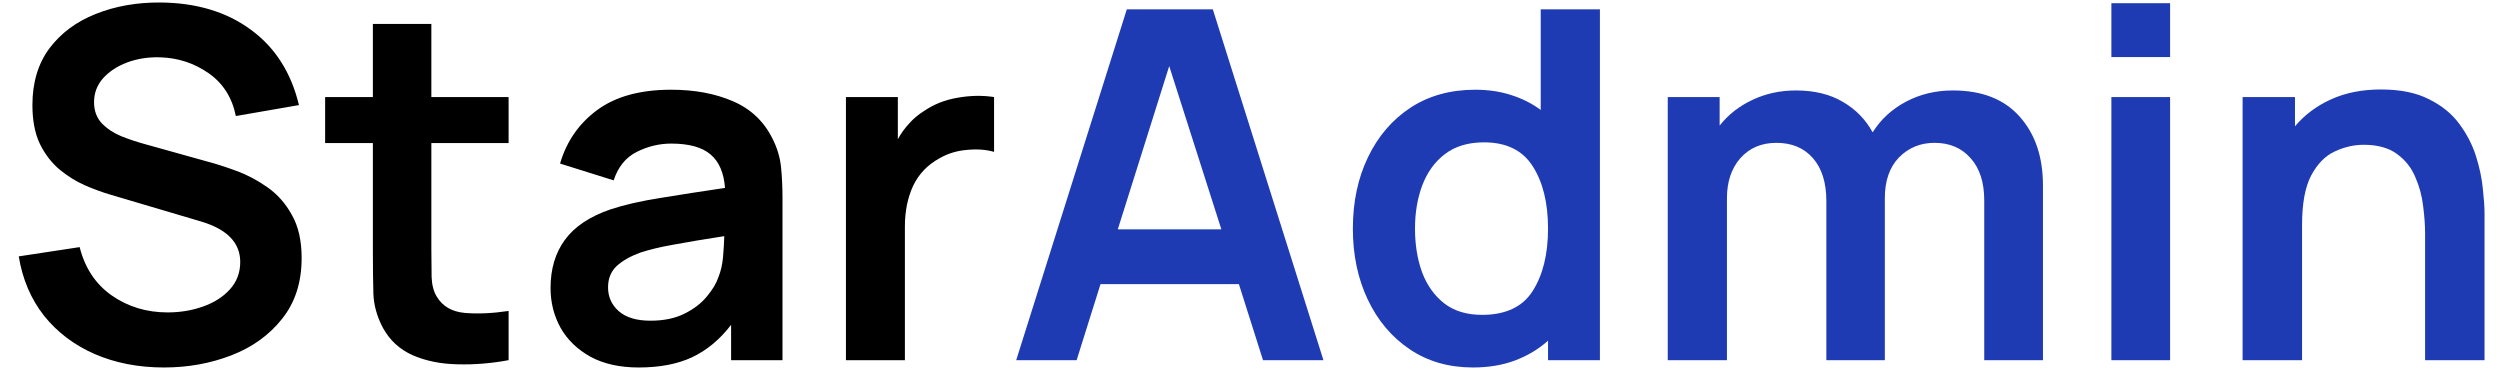
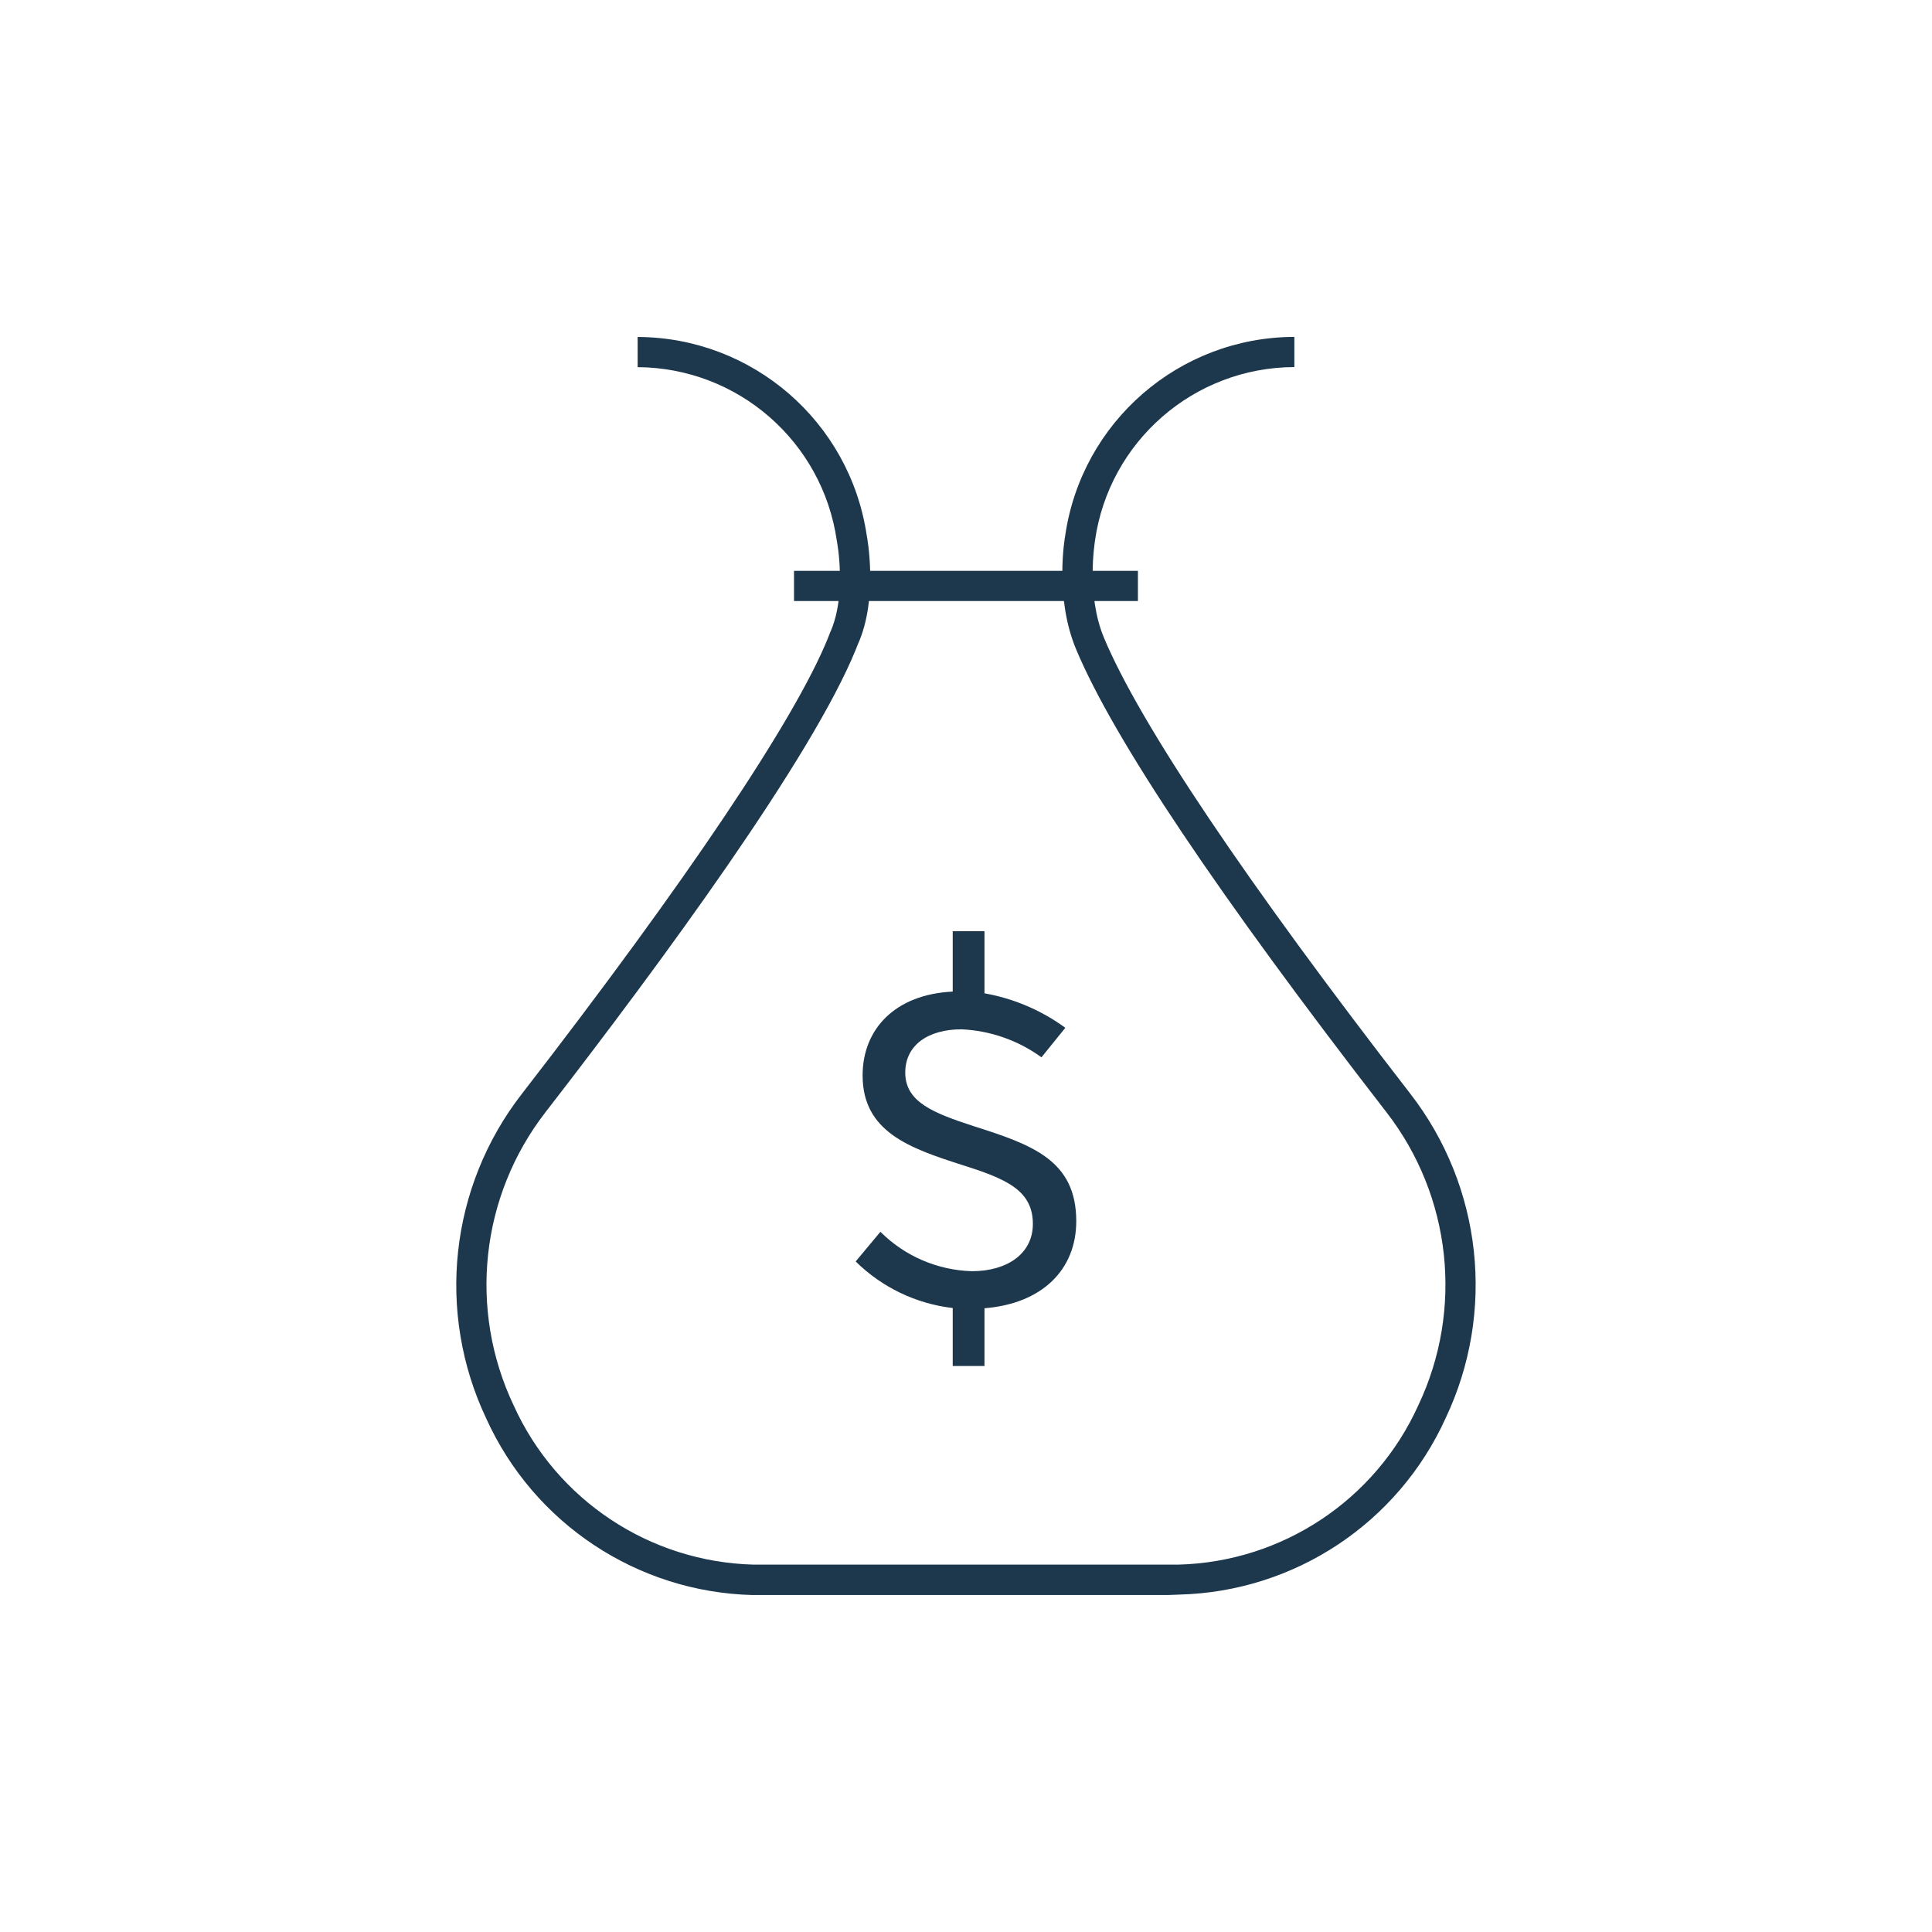
- <svg xmlns="http://www.w3.org/2000/svg" width="118" height="18" viewBox="0 0 118 18" fill="none">
-   <path d="M7.739 17.345C8.874 17.345 9.936 17.153 10.925 16.77C11.914 16.387 12.711 15.812 13.317 15.045C13.93 14.278 14.237 13.324 14.237 12.181C14.237 11.361 14.084 10.683 13.777 10.146C13.478 9.602 13.091 9.165 12.616 8.835C12.148 8.505 11.661 8.248 11.155 8.065C10.657 7.88 10.204 7.735 9.798 7.628L6.831 6.8C6.463 6.7 6.095 6.577 5.727 6.431C5.359 6.278 5.052 6.075 4.807 5.822C4.562 5.561 4.439 5.228 4.439 4.822C4.439 4.392 4.581 4.016 4.864 3.695C5.156 3.373 5.535 3.123 6.003 2.947C6.478 2.771 6.992 2.69 7.544 2.705C8.395 2.728 9.162 2.978 9.844 3.453C10.526 3.928 10.956 4.603 11.132 5.477L14.111 4.96C13.742 3.426 12.987 2.242 11.845 1.406C10.703 0.563 9.28 0.133 7.579 0.118C6.459 0.11 5.439 0.29 4.519 0.658C3.607 1.019 2.879 1.559 2.334 2.28C1.798 3.001 1.53 3.894 1.53 4.96C1.53 5.688 1.648 6.301 1.886 6.8C2.131 7.29 2.442 7.693 2.817 8.007C3.201 8.321 3.603 8.57 4.025 8.755C4.454 8.938 4.853 9.084 5.221 9.191L9.499 10.457C10.726 10.825 11.339 11.461 11.339 12.366C11.339 12.871 11.174 13.305 10.845 13.665C10.523 14.018 10.101 14.286 9.579 14.47C9.058 14.654 8.502 14.746 7.912 14.746C6.915 14.746 6.034 14.478 5.267 13.941C4.508 13.404 4.006 12.645 3.76 11.664L0.885 12.101C1.062 13.182 1.46 14.117 2.082 14.907C2.71 15.689 3.507 16.291 4.473 16.712C5.447 17.134 6.536 17.345 7.739 17.345ZM24.006 17V14.677C23.231 14.792 22.541 14.823 21.936 14.769C21.33 14.715 20.889 14.459 20.613 13.998C20.468 13.761 20.387 13.454 20.372 13.079C20.364 12.695 20.36 12.258 20.36 11.768V6.753H24.006V4.58H20.36V1.13H17.6V4.58H15.346V6.753H17.6V11.928C17.6 12.642 17.608 13.278 17.623 13.838C17.639 14.389 17.788 14.934 18.072 15.47C18.394 16.061 18.865 16.494 19.486 16.77C20.107 17.038 20.809 17.18 21.591 17.195C22.38 17.218 23.185 17.153 24.006 17ZM30.149 17.345C31.138 17.345 31.978 17.184 32.668 16.862C33.366 16.532 33.979 16.023 34.508 15.332V17H36.934V9.376C36.934 8.839 36.911 8.344 36.865 7.892C36.819 7.432 36.685 6.984 36.463 6.546C36.057 5.726 35.432 5.136 34.588 4.776C33.753 4.415 32.783 4.235 31.679 4.235C30.222 4.235 29.061 4.553 28.194 5.189C27.328 5.826 26.742 6.669 26.435 7.72L28.965 8.513C29.172 7.877 29.536 7.428 30.057 7.168C30.579 6.907 31.119 6.777 31.679 6.777C32.522 6.777 33.143 6.949 33.542 7.294C33.941 7.631 34.167 8.156 34.22 8.87C33.132 9.03 32.12 9.188 31.184 9.341C30.257 9.487 29.467 9.667 28.815 9.882C27.834 10.219 27.117 10.698 26.665 11.319C26.213 11.932 25.986 12.691 25.986 13.596C25.986 14.278 26.144 14.903 26.458 15.47C26.78 16.038 27.251 16.494 27.872 16.839C28.493 17.176 29.252 17.345 30.149 17.345ZM30.701 15.137C30.05 15.137 29.551 14.988 29.206 14.688C28.869 14.389 28.7 14.014 28.7 13.562C28.7 13.155 28.831 12.825 29.091 12.572C29.36 12.319 29.732 12.105 30.207 11.928C30.644 11.783 31.169 11.656 31.782 11.549C32.396 11.434 33.197 11.3 34.186 11.146C34.178 11.438 34.159 11.764 34.128 12.124C34.098 12.477 34.025 12.795 33.91 13.079C33.818 13.362 33.638 13.665 33.369 13.987C33.109 14.309 32.756 14.581 32.311 14.803C31.867 15.026 31.33 15.137 30.701 15.137ZM39.928 17H42.711V10.687C42.711 9.966 42.842 9.326 43.102 8.766C43.371 8.206 43.788 7.773 44.356 7.466C44.739 7.244 45.169 7.114 45.644 7.075C46.119 7.029 46.545 7.06 46.92 7.168V4.58C46.361 4.496 45.786 4.507 45.195 4.614C44.605 4.714 44.08 4.921 43.62 5.236C43.359 5.396 43.125 5.592 42.918 5.822C42.711 6.044 42.531 6.293 42.378 6.569V4.58H39.928V17Z" fill="black" />
-   <path d="M47.965 17H50.817L51.944 13.412H58.476L59.614 17H62.466L57.245 0.44H53.186L47.965 17ZM52.76 10.825L55.187 3.119L57.648 10.825H52.76ZM69.525 17.345C70.261 17.345 70.924 17.234 71.514 17.012C72.105 16.789 72.622 16.479 73.067 16.08V17H75.516V0.44H72.722V5.189C72.308 4.883 71.844 4.649 71.331 4.488C70.817 4.319 70.249 4.235 69.629 4.235C68.456 4.235 67.436 4.519 66.57 5.086C65.711 5.653 65.044 6.431 64.569 7.42C64.093 8.409 63.855 9.533 63.855 10.79C63.855 12.032 64.089 13.148 64.557 14.136C65.025 15.126 65.684 15.908 66.535 16.483C67.386 17.058 68.383 17.345 69.525 17.345ZM69.951 14.861C69.23 14.861 68.636 14.681 68.168 14.32C67.7 13.953 67.352 13.462 67.121 12.848C66.899 12.235 66.788 11.549 66.788 10.79C66.788 10.039 66.903 9.356 67.133 8.743C67.371 8.122 67.727 7.631 68.203 7.271C68.686 6.903 69.299 6.719 70.043 6.719C71.1 6.719 71.867 7.095 72.343 7.846C72.826 8.597 73.067 9.579 73.067 10.79C73.067 11.994 72.826 12.975 72.343 13.734C71.867 14.485 71.07 14.861 69.951 14.861ZM78.718 17H81.512V9.352C81.512 8.578 81.723 7.949 82.145 7.466C82.574 6.984 83.141 6.742 83.847 6.742C84.575 6.742 85.15 6.984 85.572 7.466C85.993 7.949 86.204 8.624 86.204 9.491V17H88.964V9.352C88.964 8.532 89.187 7.892 89.631 7.432C90.084 6.972 90.643 6.742 91.31 6.742C92.023 6.742 92.591 6.984 93.012 7.466C93.442 7.942 93.656 8.605 93.656 9.456V17H96.428V8.755C96.428 7.405 96.06 6.32 95.324 5.5C94.596 4.68 93.545 4.269 92.173 4.269C91.368 4.269 90.632 4.446 89.965 4.798C89.298 5.151 88.773 5.634 88.389 6.247C88.06 5.642 87.592 5.163 86.986 4.81C86.381 4.45 85.641 4.269 84.767 4.269C84.023 4.269 83.337 4.419 82.708 4.718C82.087 5.009 81.574 5.412 81.167 5.926V4.58H78.718V17ZM99.657 2.694H102.429V0.152H99.657V2.694ZM99.657 17H102.429V4.58H99.657V17ZM105.851 17H108.657V10.617C108.657 9.613 108.799 8.839 109.082 8.294C109.374 7.742 109.742 7.363 110.186 7.156C110.639 6.941 111.099 6.834 111.566 6.834C112.226 6.834 112.751 6.98 113.142 7.271C113.533 7.555 113.82 7.919 114.004 8.364C114.196 8.8 114.319 9.257 114.372 9.732C114.434 10.207 114.464 10.637 114.464 11.02V17H117.27V10.066C117.27 9.774 117.243 9.387 117.19 8.904C117.144 8.421 117.036 7.911 116.868 7.375C116.699 6.838 116.438 6.332 116.086 5.856C115.733 5.373 115.254 4.982 114.648 4.684C114.05 4.377 113.295 4.223 112.383 4.223C111.486 4.223 110.696 4.381 110.014 4.695C109.339 5.002 108.776 5.423 108.323 5.96V4.58H105.851V17Z" fill="#1F3BB3" />
+ <svg xmlns="http://www.w3.org/2000/svg" viewBox="0 0 256 256">
+   <defs>
+     <style>.cls-1{fill:#1d384d}</style>
+   </defs>
+   <g id="icons_without_caption" data-name="icons without caption">
+     <g id="MONEY_BAG" data-name="MONEY BAG">
+       <path class="cls-1" d="M154.69 211.35h-55a39.85 39.85 0 0 1-35.25-23.37 41.3 41.3 0 0 1 4.68-43c21.76-28.1 36.17-49.55 40.57-60.39l.29-.74c2.28-5 .92-12.15.9-12.22a26.82 26.82 0 0 0-26.39-22.98v-4a30.81 30.81 0 0 1 30.35 26.25c.05.25 1.59 8.37-1.18 14.5l-.24.61c-5.82 14.33-25.58 41.27-41.13 61.35a37.31 37.31 0 0 0-4.22 38.88 35.91 35.91 0 0 0 31.76 21.08H156.16a35.91 35.91 0 0 0 31.76-21.08 37.31 37.31 0 0 0-4.22-38.88c-22.3-28.8-36.13-49.43-41.1-61.3-2.89-6.89-1.52-14.73-1.46-15.06a30.75 30.75 0 0 1 30.37-26.36v4a26.76 26.76 0 0 0-26.42 23c0 .15-1.22 7.11 1.2 12.89 4.77 11.39 18.8 32.27 40.58 60.39a41.3 41.3 0 0 1 4.68 43 39.85 39.85 0 0 1-35.25 23.37z" />
+       <path class="cls-1" d="M142.61 161.81c0 6.42-4.51 10.93-12.16 11.54V181h-4.21v-7.68a21.92 21.92 0 0 1-12.86-6.17l3.28-3.93a17.86 17.86 0 0 0 12.13 5.22c4.64 0 8.07-2.3 8.07-6.26 0-4.51-3.62-6-9.42-7.83-6.88-2.21-13.14-4.36-13.14-11.85 0-6.11 4.27-10.74 11.94-11.11v-8h4.21v8.23a25.72 25.72 0 0 1 10.71 4.57L138 140.1a19.52 19.52 0 0 0-10.59-3.71c-4.39 0-7.46 2.06-7.46 5.74 0 3.93 3.81 5.37 9.06 7.09 7.74 2.46 13.6 4.51 13.6 12.59zM105.21 75.64h45.57v4h-45.57z" />
+     </g>
+   </g>
</svg>
